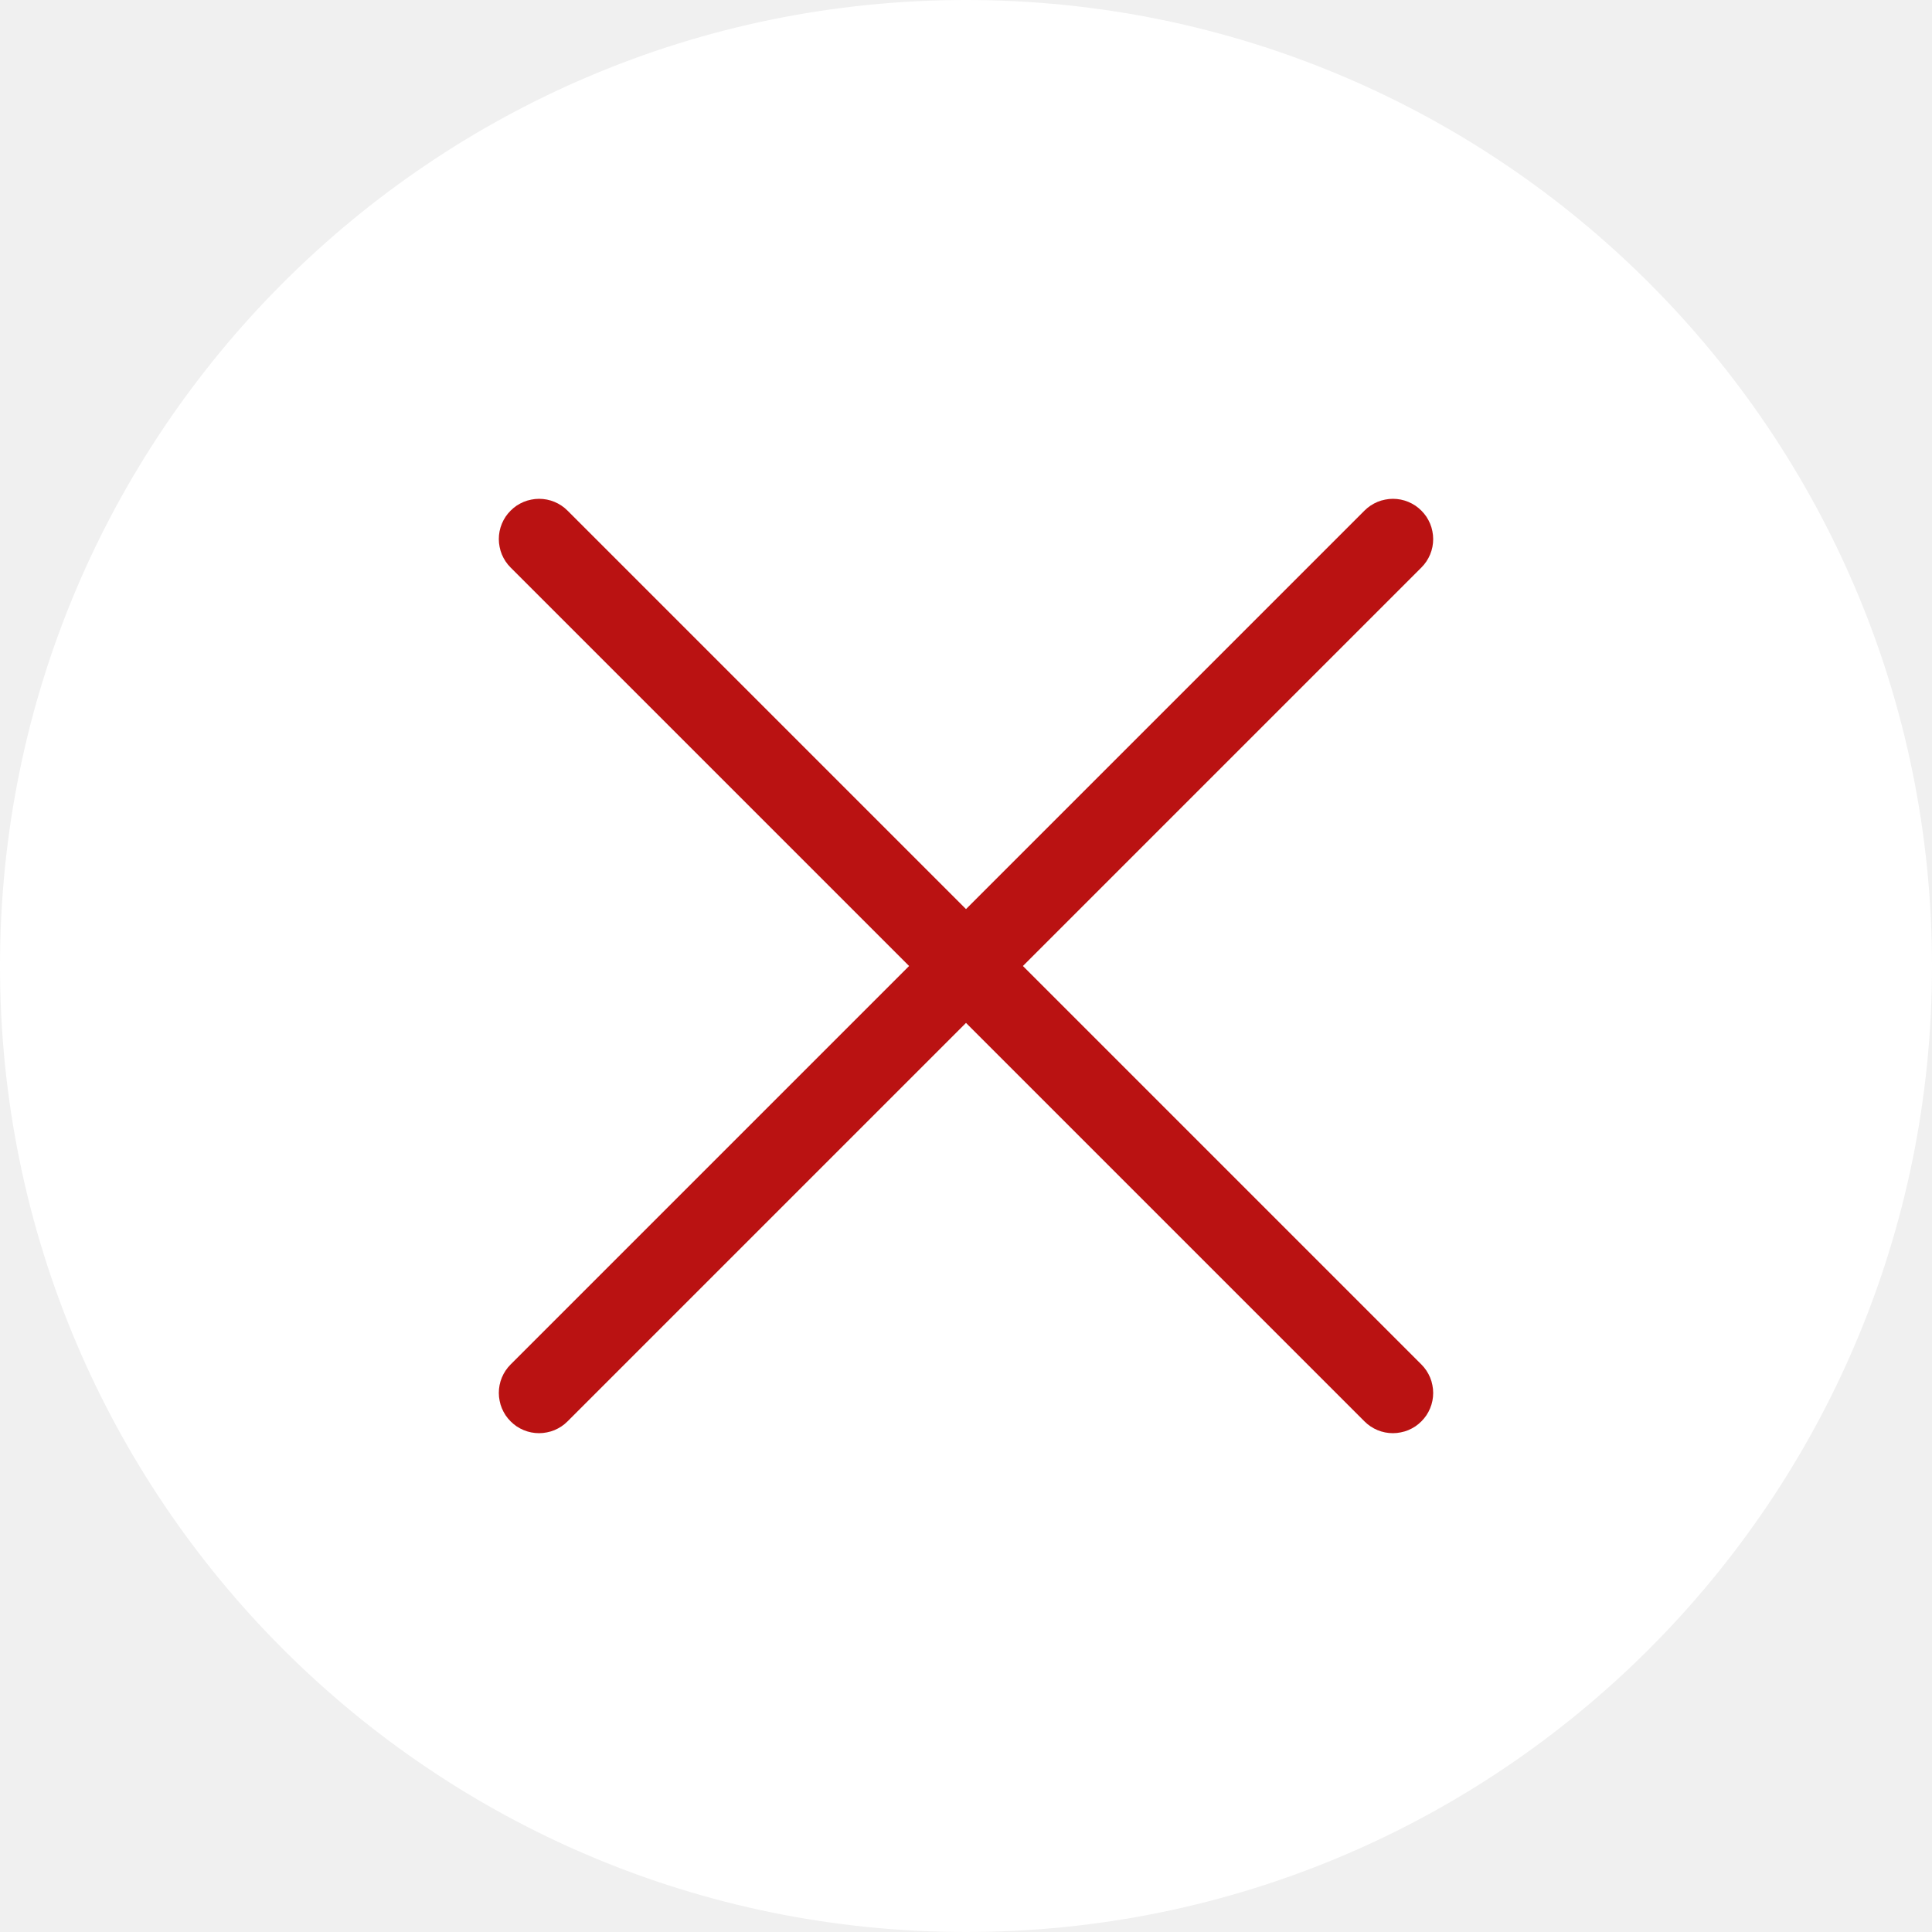
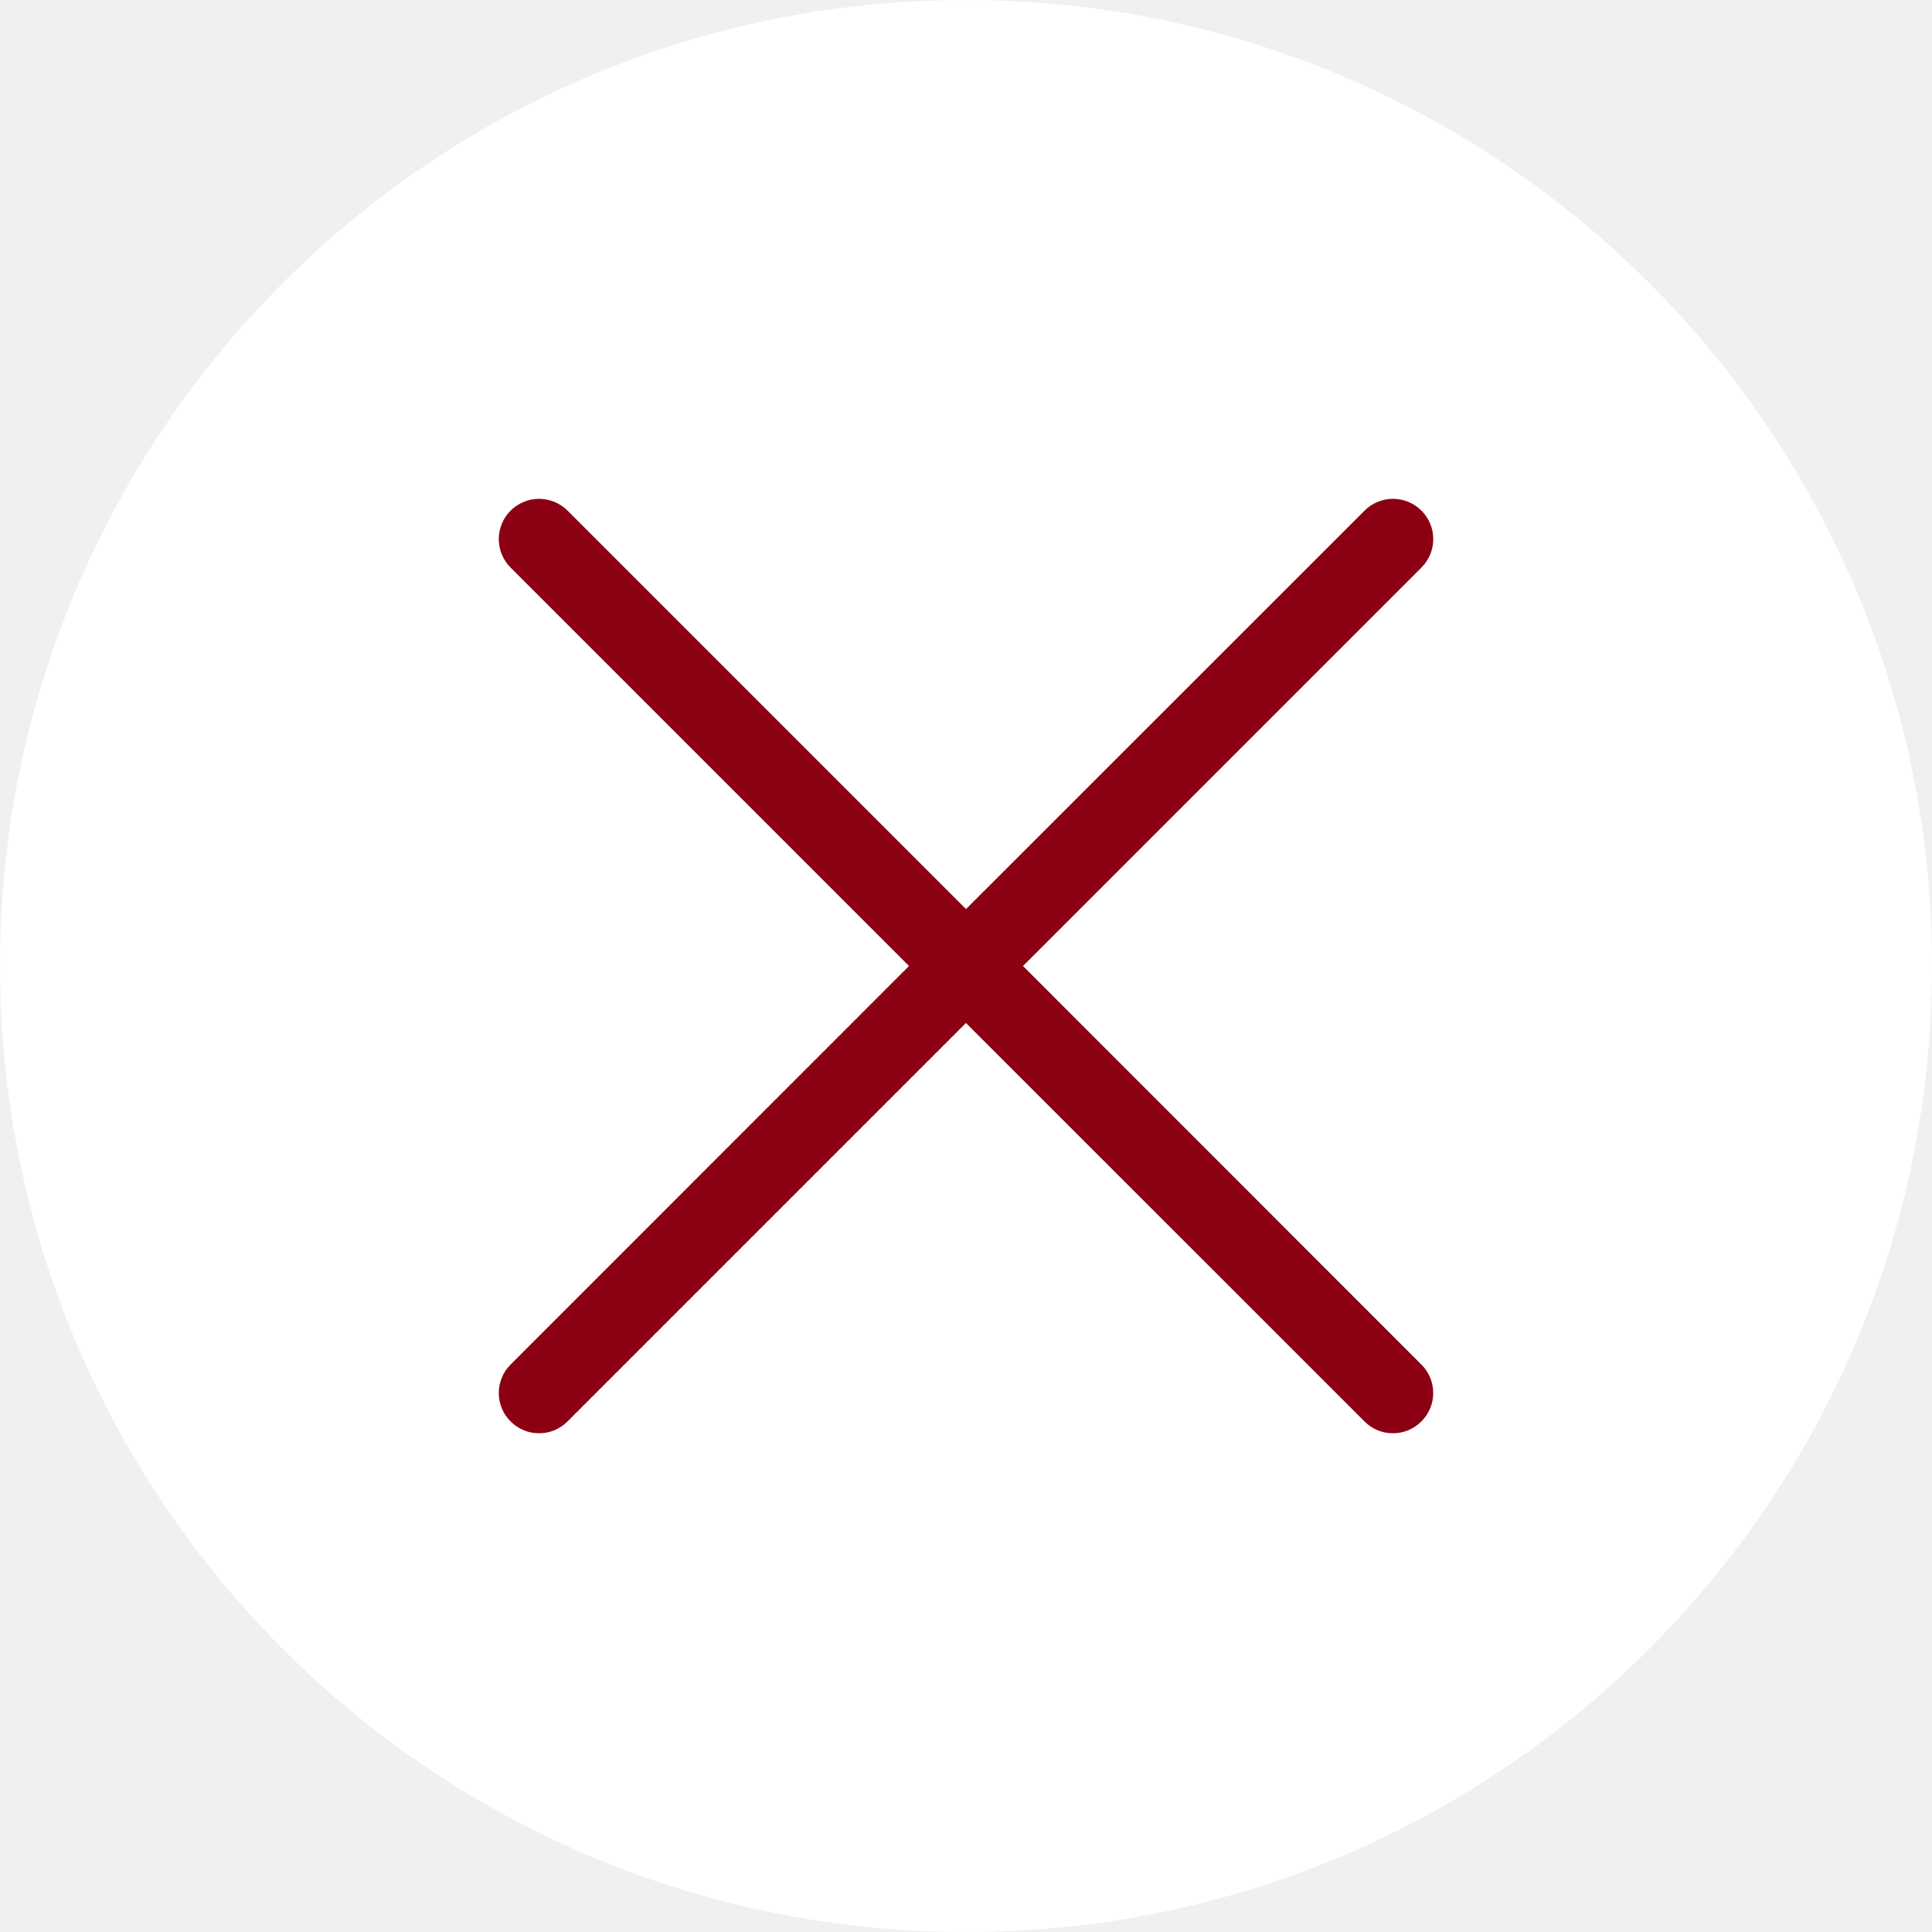
- <svg xmlns="http://www.w3.org/2000/svg" width="48" height="48">
-   <path d="M24 48c13.255 0 24-10.745 24-24S37.255 0 24 0 0 10.745 0 24s10.745 24 24 24z" fill="#FFF" />
-   <path d="M35.314 12.687l-.001-.001q-.07-.07-.151-.125-.082-.054-.173-.092-.091-.038-.187-.057-.097-.019-.195-.019-.099 0-.195.02-.097.018-.188.056-.09.038-.172.092-.082.055-.152.125l-9.9 9.9-9.9-9.9q-.07-.07-.152-.125-.081-.054-.172-.092-.091-.038-.188-.057-.096-.019-.195-.019-.098 0-.195.02-.096.018-.187.056-.09.038-.173.092-.081.055-.151.125l-.001.001q-.07.07-.125.151-.054.082-.092.173-.038.091-.057.187-.019.097-.019.195 0 .099.02.195.018.097.056.188.038.09.092.172.055.082.125.152l9.9 9.9-9.9 9.9q-.07.07-.125.152-.054.081-.092.172-.038.091-.057.188-.019.096-.019.195 0 .098.02.194.018.097.056.188.038.09.092.173.055.081.125.151l.001.001q.07.07.151.125.082.054.173.092.091.038.188.057.096.019.194.019.099 0 .195-.02.097-.018.188-.056.09-.038.172-.092.082-.055.152-.125l9.9-9.9 9.9 9.9q.07.07.152.125.081.054.172.092.091.038.188.057.096.019.195.019.098 0 .194-.02.097-.018.188-.056.09-.038.173-.092.081-.055.151-.125l.001-.001q.07-.07.125-.151.054-.082.092-.173.038-.091.057-.188.019-.096.019-.194 0-.099-.02-.195-.018-.097-.056-.188-.038-.09-.092-.172-.055-.082-.125-.152l-9.9-9.9 9.9-9.9q.07-.07.125-.152.054-.081.092-.172.038-.091.057-.188.019-.096.019-.195 0-.098-.02-.195-.018-.096-.056-.187-.038-.09-.092-.173-.055-.081-.125-.151z" fill="#ba1212" fill-rule="evenodd" />
+ <svg xmlns="http://www.w3.org/2000/svg" width="32" height="32">
+   <path d="M16 32c8.837 0 16-7.163 16-16S24.837 0 16 0 0 7.163 0 16s7.163 16 16 16z" fill="#FFF" />
+   <path d="M23.544 8.459l-.001-.002q-.046-.046-.101-.083-.054-.036-.115-.061-.06-.025-.125-.038-.064-.013-.13-.013-.065 0-.13.013-.064.013-.125.038-.06.025-.115.061-.054.037-.1.083L16 15.057l-6.6-6.6q-.047-.046-.102-.083-.054-.036-.115-.061-.06-.025-.125-.038-.064-.013-.13-.013-.065 0-.13.013-.064.013-.124.038t-.115.061q-.055.037-.101.083l-.002.002q-.046.046-.083.1-.036.055-.061.116-.025.06-.038.124-.013.065-.013.13 0 .066.013.13.013.065.038.125t.061.115q.037.055.083.101l6.6 6.6-6.6 6.602q-.046.046-.083.1-.036.055-.061.116-.025.06-.038.124-.013.065-.013.13 0 .066.013.13t.038.125q.025.06.061.115.037.055.083.1l.002.002q.046.047.1.083.055.037.116.062.06.025.124.038.065.012.13.012.066 0 .13-.012.065-.013.125-.038t.115-.062q.055-.036.101-.083l6.6-6.6 6.602 6.6q.046.047.1.083.055.037.116.062.06.025.124.038.065.012.13.012.066 0 .13-.012.064-.013.125-.038.06-.025.115-.062.055-.036.1-.083l.002-.001q.047-.046.083-.101.037-.054.062-.115.025-.06.038-.125.012-.064.012-.13 0-.065-.012-.13-.013-.064-.038-.124-.025-.061-.062-.116-.036-.054-.083-.1L16.944 16l6.6-6.6q.047-.047.083-.102.037-.054.062-.115.025-.06.038-.125.012-.064.012-.13 0-.065-.012-.13-.013-.064-.038-.124t-.062-.115q-.036-.055-.083-.101z" fill="#8C0014" fill-rule="evenodd" />
</svg>
